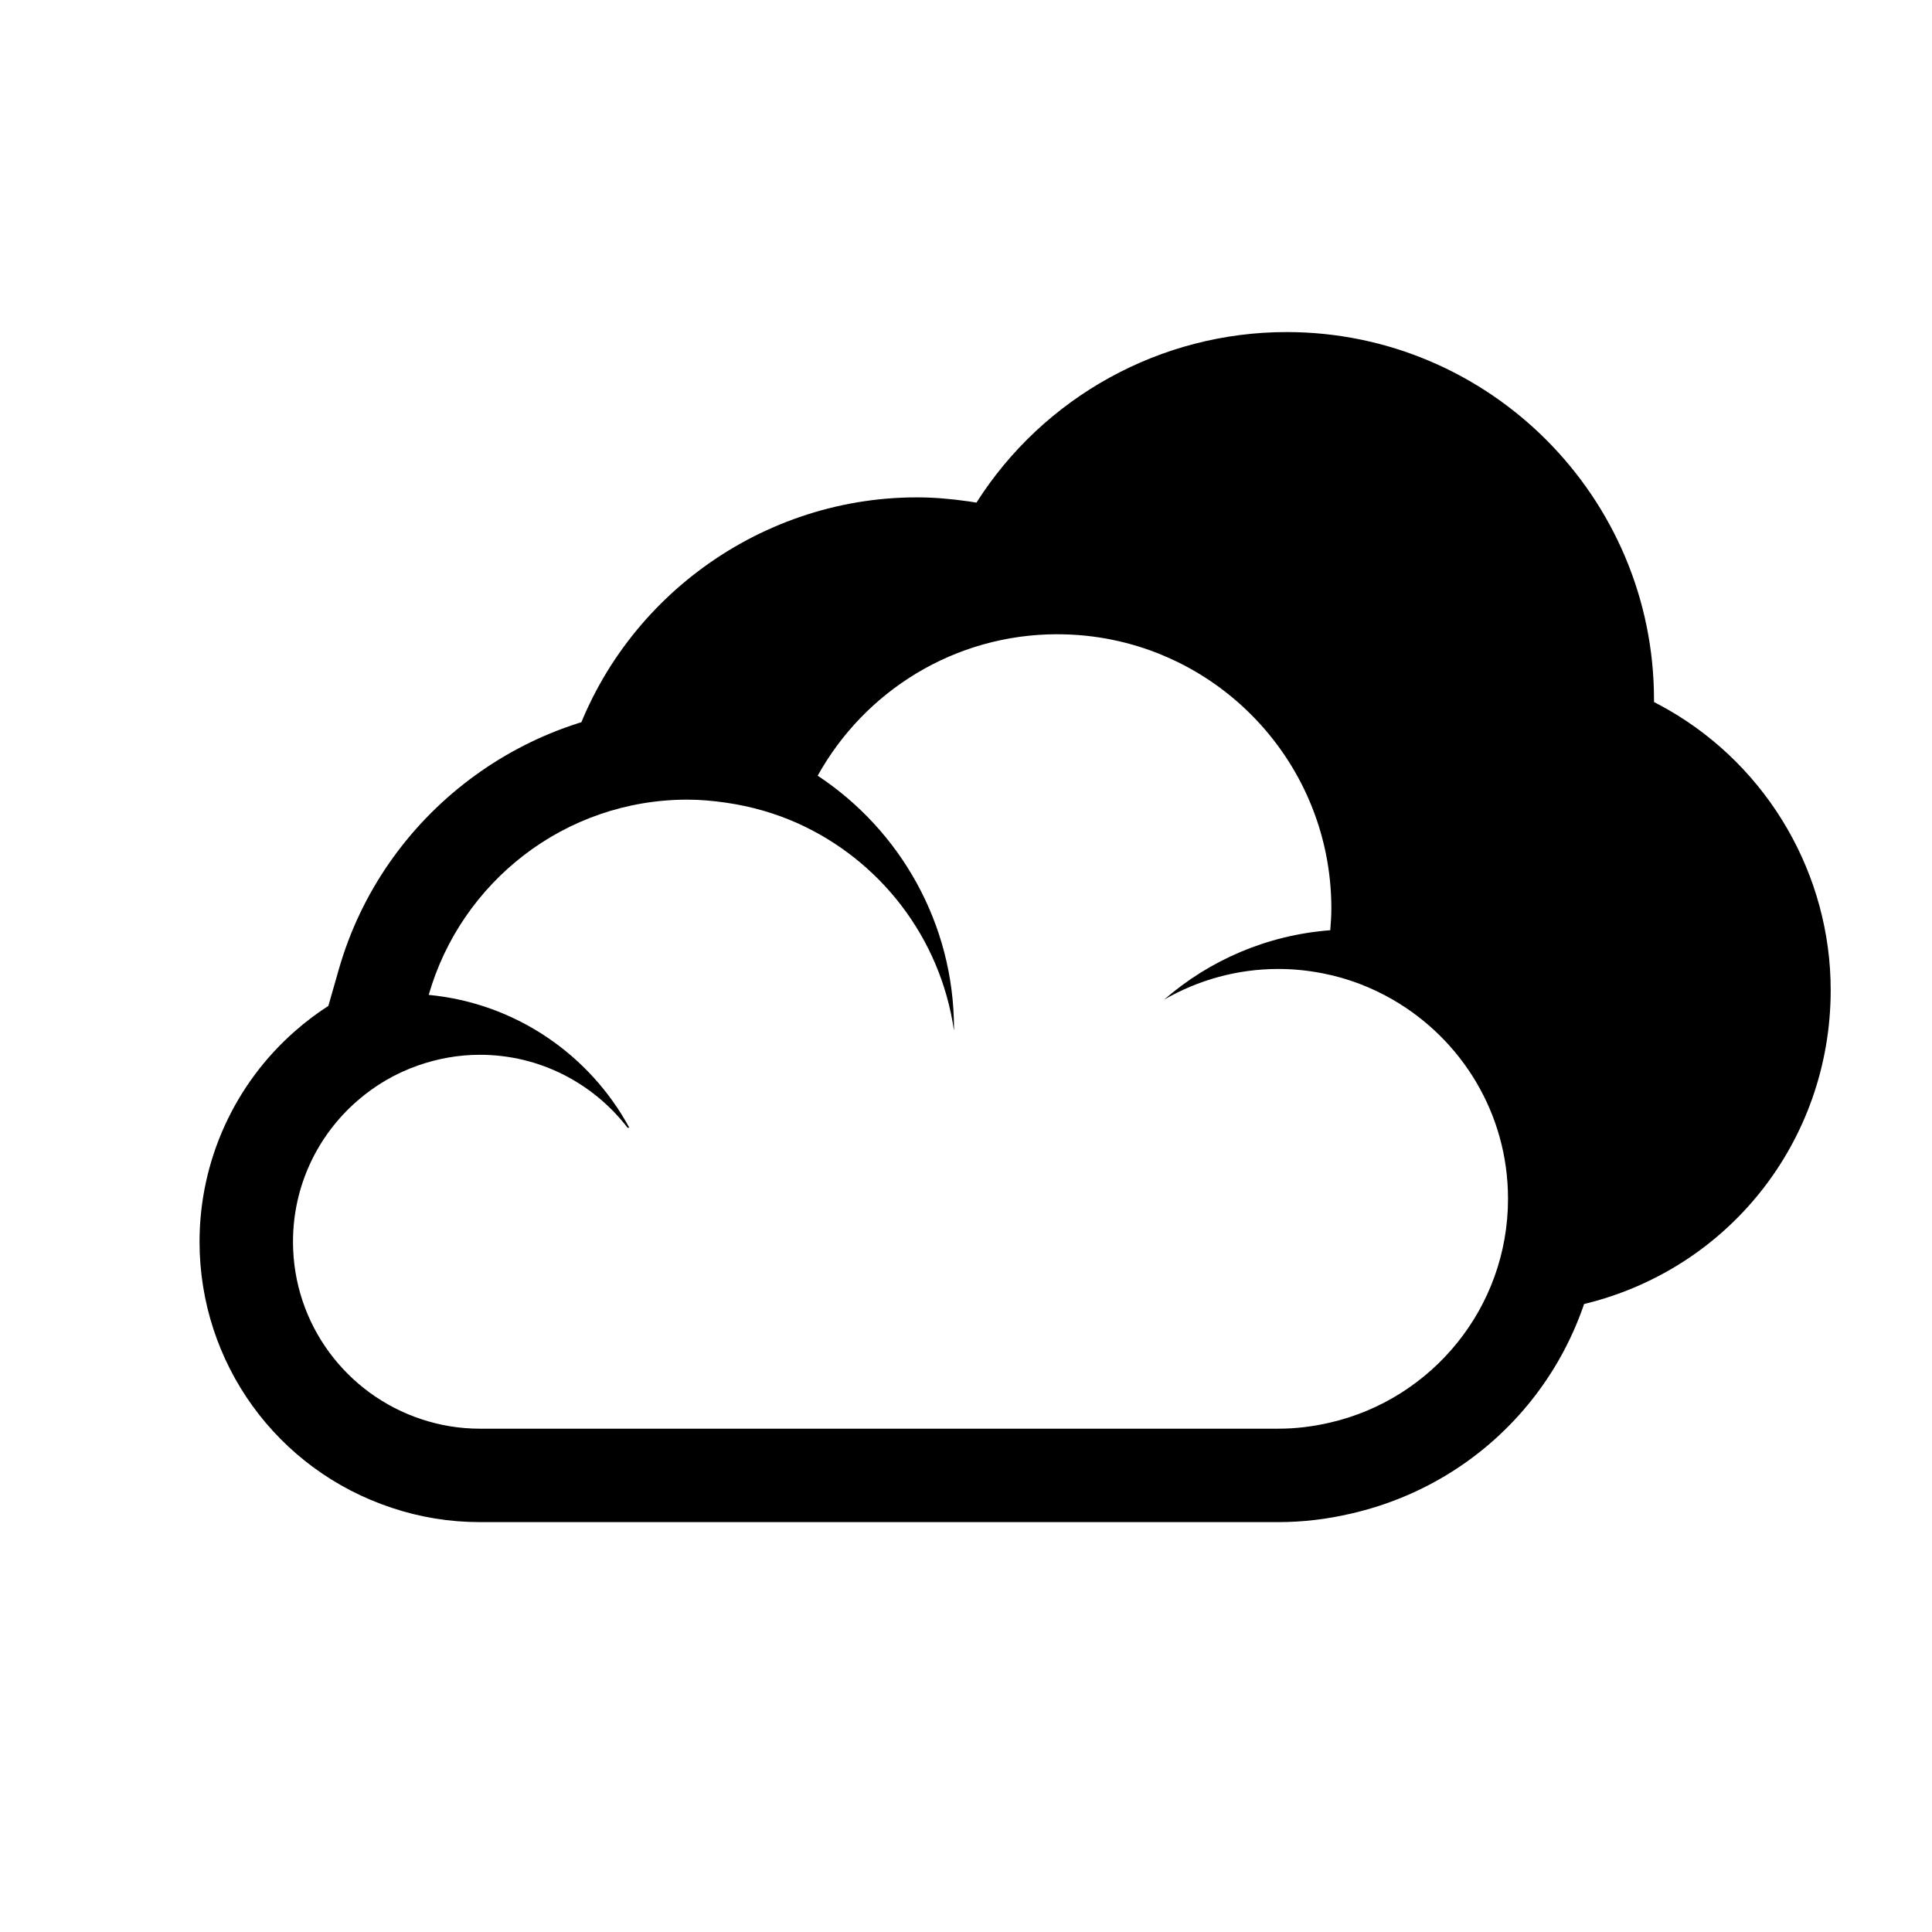
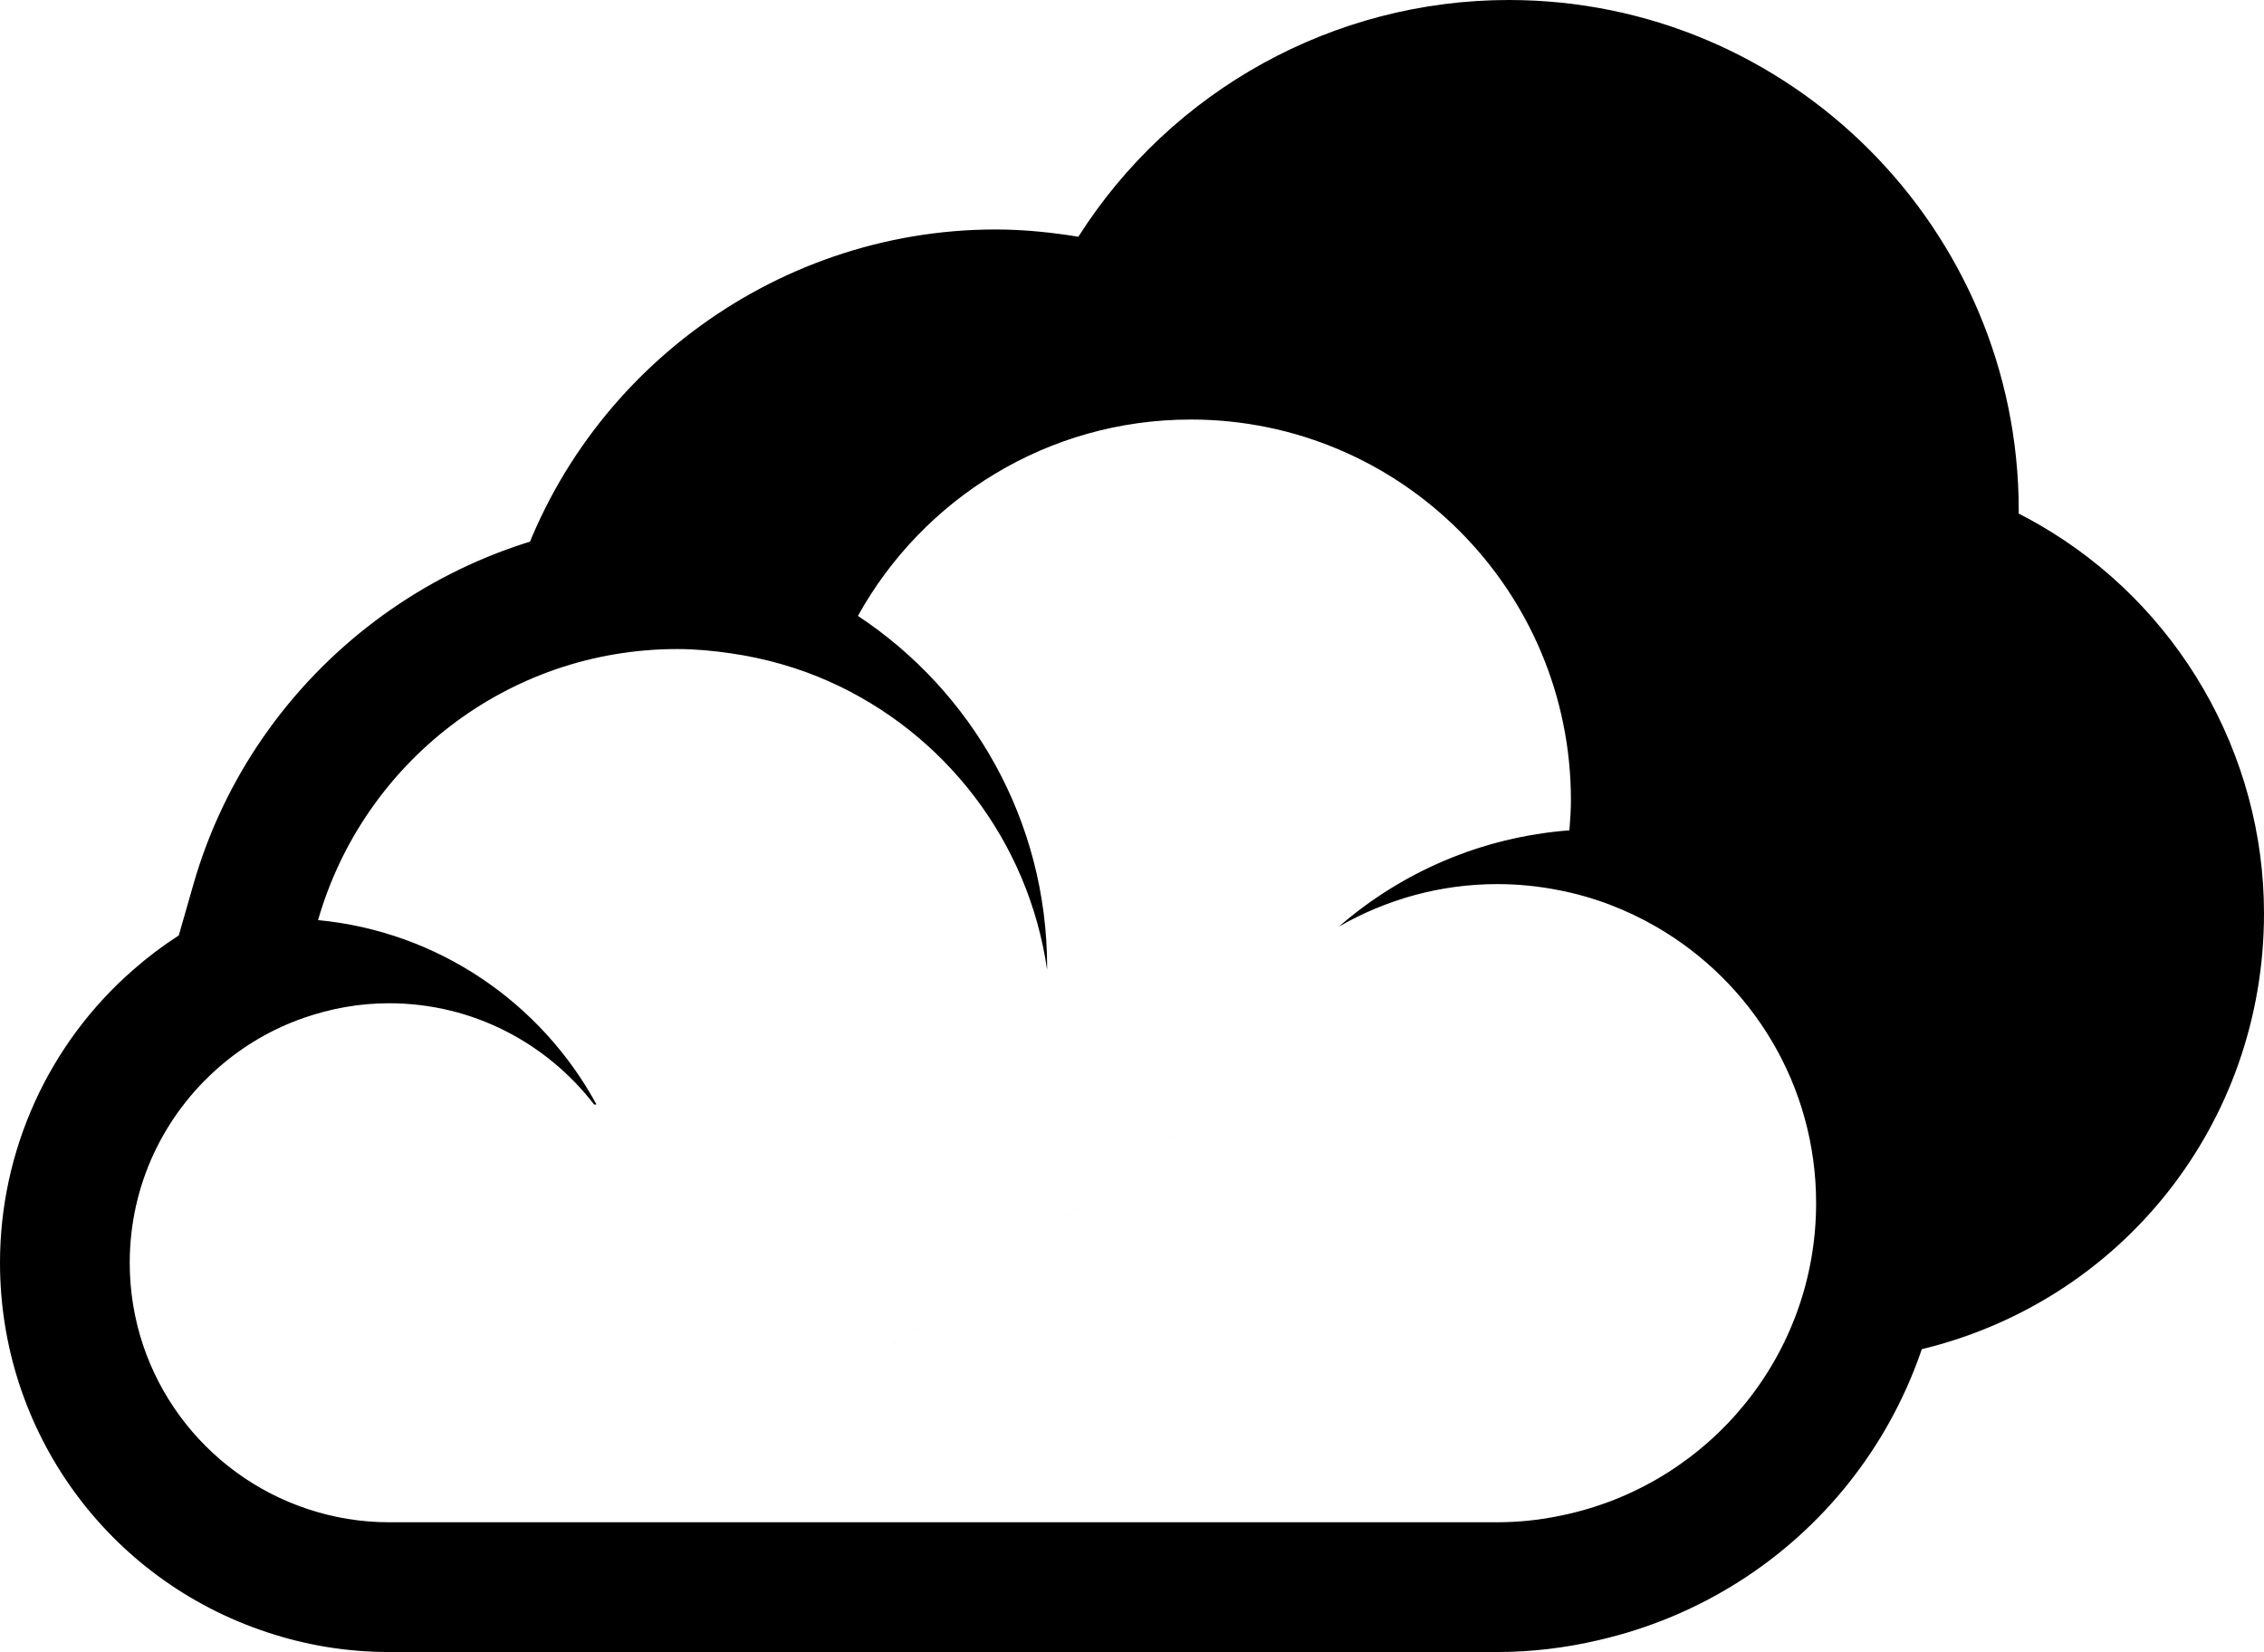
- <svg xmlns="http://www.w3.org/2000/svg" viewBox="0 0 64 64" enable-background="new 0 0 64 64" id="svg2" version="1.1">
+ <svg xmlns="http://www.w3.org/2000/svg" height="72.96" width="100" version="1.1" id="svg2" enable-background="new 0 0 64 64" viewBox="0 0 100 72.96">
  <defs id="defs8" />
-   <path style="fill:#000000" d="m 42.621,11 c -4.177,0 -8.049,2.147 -10.275,5.65 -0.086,-0.015 -0.172,-0.028 -0.258,-0.041 -0.618,-0.089 -1.18,-0.133 -1.719,-0.133 -5.331,0 -10.081,3.584 -11.551,8.713 l -0.35,1.219 c -0.38,0.245 -0.742,0.518 -1.086,0.82 -2.019,1.759 13.561,-7.185 16.236,-7.006 3.404,0.228 2.62,-0.06 6.432,1.198 0.934,0.312 10.195,14.324 10.156,15.317 l -0.267,6.77 c -0.032,0.8 1.613,-0.094 2.414,-0.281 4.875,-1.12 8.291,-5.409 8.291,-10.43 0,-3.813 -2.058,-7.368 -5.369,-9.277 -0.16,-0.092 -0.321,-0.179 -0.484,-0.264 l 0,-0.076 C 54.791,16.464 49.333,11 42.621,11 Z m -2.637,8.896 c 2.685,4.394 4.202,8.838 7.572,11.667 3.233,3.941 4.215,5.837 4.092,8.648 -0.549,0.128 -5.535,-15.037 -6.071,-15.283 L 32.93,19.127 c 0,0 -12.978,6.695 -13.589,6.491 -2.467,-0.815 -5.638,6.979 -5.638,4.24 0,-1.864 1.448,-1.134 2.748,-2.267 0.588,-0.515 1.752,-0.917 2.505,-1.18 0.639,-0.222 3.431,-0.591 4.146,-0.591 6.742,-5.82 3.138,-1.701 7.264,-6.246 0.436,0 0.858,0.041 1.275,0.102 0.827,0.119 1.619,0.346 2.355,0.674 2.745,1.226 3.503,-2.821 3.949,0.255 0,-0.016 5.803,0.395 5.803,0.379 0,-3.504 -6.35,-0.405 -9.07,-2.203 1.549,-2.793 -2.236,0.588 1.182,0.588 z m 4.004,11.182 c -29.326,21.948 -14.663,10.974 0,0 z" id="path4" />
-   <path d="m 35.028,21.011 c 5.012,0 9.075,4.067 9.075,9.084 0,0.243 -0.018,0.481 -0.036,0.72 -2.098,0.16 -4.005,0.996 -5.502,2.298 1.115,-0.641 2.403,-1.015 3.783,-1.015 0.509,0 1.007,0.053 1.489,0.149 0.824,0.162 1.597,0.461 2.301,0.868 2.279,1.316 3.817,3.773 3.817,6.596 0,3.615 -2.522,6.639 -5.9,7.415 -0.549,0.128 -1.118,0.201 -1.708,0.201 l -26.453,0 c -0.679,0 -1.329,-0.112 -1.94,-0.316 -2.467,-0.815 -4.248,-3.137 -4.248,-5.876 0,-1.864 0.824,-3.53 2.124,-4.663 0.588,-0.515 1.273,-0.918 2.026,-1.18 0.639,-0.222 1.323,-0.351 2.038,-0.351 1.995,0 3.764,0.95 4.896,2.417 l 0.056,-0.002 c -1.313,-2.419 -3.77,-4.125 -6.644,-4.399 1.069,-3.731 4.5,-6.468 8.573,-6.468 0.436,0 0.858,0.041 1.276,0.101 0.827,0.119 1.618,0.346 2.354,0.674 2.745,1.226 4.75,3.794 5.196,6.871 0,-0.016 0.002,-0.036 0.002,-0.053 0,-3.504 -1.796,-6.588 -4.516,-8.386 1.549,-2.793 4.524,-4.686 7.942,-4.686 m 0,-3.096 c -4.177,0 -8.048,2.147 -10.275,5.65 -0.086,-0.015 -0.173,-0.027 -0.259,-0.04 -0.618,-0.089 -1.18,-0.133 -1.719,-0.133 -5.331,0 -10.08,3.583 -11.55,8.712 l -0.349,1.219 c -0.38,0.245 -0.743,0.519 -1.087,0.82 -2.019,1.759 -3.18,4.31 -3.18,6.992 0,4.015 2.561,7.557 6.373,8.816 0.934,0.312 1.917,0.472 2.91,0.472 l 26.453,0 c 0.801,0 1.613,-0.095 2.414,-0.283 4.875,-1.12 8.29,-5.41 8.29,-10.43 0,-3.813 -2.057,-7.368 -5.368,-9.277 -0.16,-0.092 -0.321,-0.18 -0.485,-0.264 0,-0.024 0,-0.05 0,-0.075 0,-6.715 -5.459,-12.18 -12.171,-12.18 z" id="path4-6" />
+   <path id="path4" d="m 66.645,0 c -7.729,0 -14.895,3.974 -19.016,10.457 -0.159,-0.027 -0.318,-0.052 -0.477,-0.076 -1.143,-0.165 -2.184,-0.246 -3.181,-0.246 -9.865,0 -18.657,6.632 -21.377,16.125 l -0.647,2.256 c -0.703,0.453 -1.374,0.959 -2.01,1.518 -3.736,3.256 25.096,-13.297 30.047,-12.966 6.299,0.421 4.848,-0.112 11.903,2.218 1.728,0.577 18.868,26.509 18.795,28.347 L 80.188,60.161 c -0.058,1.481 2.985,-0.174 4.468,-0.521 C 93.679,57.568 100,49.63 100,40.339 100,33.283 96.191,26.703 90.063,23.17 89.767,22.999 89.469,22.838 89.167,22.682 l 0,-0.141 C 89.167,10.113 79.065,0 66.645,0 Z m -4.88,16.464 c 4.969,8.132 7.776,16.357 14.013,21.591 5.983,7.294 7.801,10.803 7.573,16.004 C 82.336,54.298 73.107,26.231 72.115,25.776 L 48.71,15.04 c 0,0 -24.018,12.389 -25.148,12.013 -4.565,-1.508 -10.435,12.917 -10.435,7.847 0,-3.449 2.68,-2.099 5.086,-4.196 1.089,-0.954 3.243,-1.698 4.636,-2.183 1.183,-0.411 6.35,-1.094 7.674,-1.094 12.477,-10.771 5.807,-3.148 13.444,-11.559 0.806,0 1.588,0.076 2.36,0.188 1.53,0.221 2.997,0.64 4.359,1.247 5.081,2.269 6.483,-5.221 7.308,0.473 0,-0.03 10.739,0.731 10.739,0.701 0,-6.485 -11.752,-0.75 -16.785,-4.076 2.866,-5.17 -4.138,1.088 2.187,1.088 z m 7.41,20.694 c -54.272,40.618 -27.136,20.309 0,0 z" style="fill:#000000;fill-opacity:1;stroke:none" />
+   <path style="fill:#000000;fill-opacity:1;stroke:none" id="path4-6" d="m 52.592,18.528 c 9.275,0 16.795,7.526 16.795,16.811 0,0.45 -0.033,0.89 -0.067,1.332 -3.883,0.297 -7.411,1.844 -10.183,4.253 2.064,-1.186 4.448,-1.878 7,-1.878 0.943,0 1.864,0.097 2.756,0.276 1.524,0.299 2.955,0.854 4.259,1.606 4.217,2.435 7.065,6.982 7.065,12.207 0,6.69 -4.667,12.287 -10.92,13.723 -1.016,0.238 -2.07,0.372 -3.161,0.372 l -48.955,0 c -1.256,0 -2.46,-0.208 -3.59,-0.584 -4.565,-1.508 -7.861,-5.806 -7.861,-10.875 0,-3.449 1.524,-6.533 3.931,-8.63 1.089,-0.954 2.356,-1.699 3.749,-2.184 1.183,-0.411 2.448,-0.649 3.772,-0.649 3.693,0 6.966,1.758 9.062,4.474 l 0.103,-0.003 C 23.915,44.302 19.368,41.143 14.049,40.636 16.028,33.732 22.378,28.665 29.915,28.665 c 0.806,0 1.589,0.076 2.361,0.188 1.53,0.221 2.994,0.64 4.356,1.248 5.081,2.269 8.791,7.022 9.616,12.716 0,-0.03 0.003,-0.067 0.003,-0.097 0,-6.485 -3.323,-12.193 -8.357,-15.519 2.866,-5.17 8.373,-8.672 14.698,-8.672 m 0,-5.73 c -7.729,0 -14.895,3.974 -19.016,10.457 -0.159,-0.027 -0.319,-0.05 -0.478,-0.074 -1.143,-0.165 -2.184,-0.246 -3.181,-0.246 -9.865,0 -18.655,6.631 -21.375,16.124 L 7.896,41.314 C 7.192,41.766 6.52,42.273 5.884,42.832 2.149,46.088 0,50.809 0,55.771 0,63.201 4.74,69.758 11.795,72.087 c 1.728,0.577 3.547,0.874 5.386,0.874 l 48.955,0 c 1.483,0 2.985,-0.176 4.468,-0.523 9.023,-2.073 15.343,-10.011 15.343,-19.302 0,-7.056 -3.806,-13.635 -9.934,-17.169 -0.297,-0.17 -0.594,-0.332 -0.897,-0.488 0,-0.044 0,-0.092 0,-0.139 0,-12.428 -10.103,-22.541 -22.524,-22.541 z" />
</svg>
